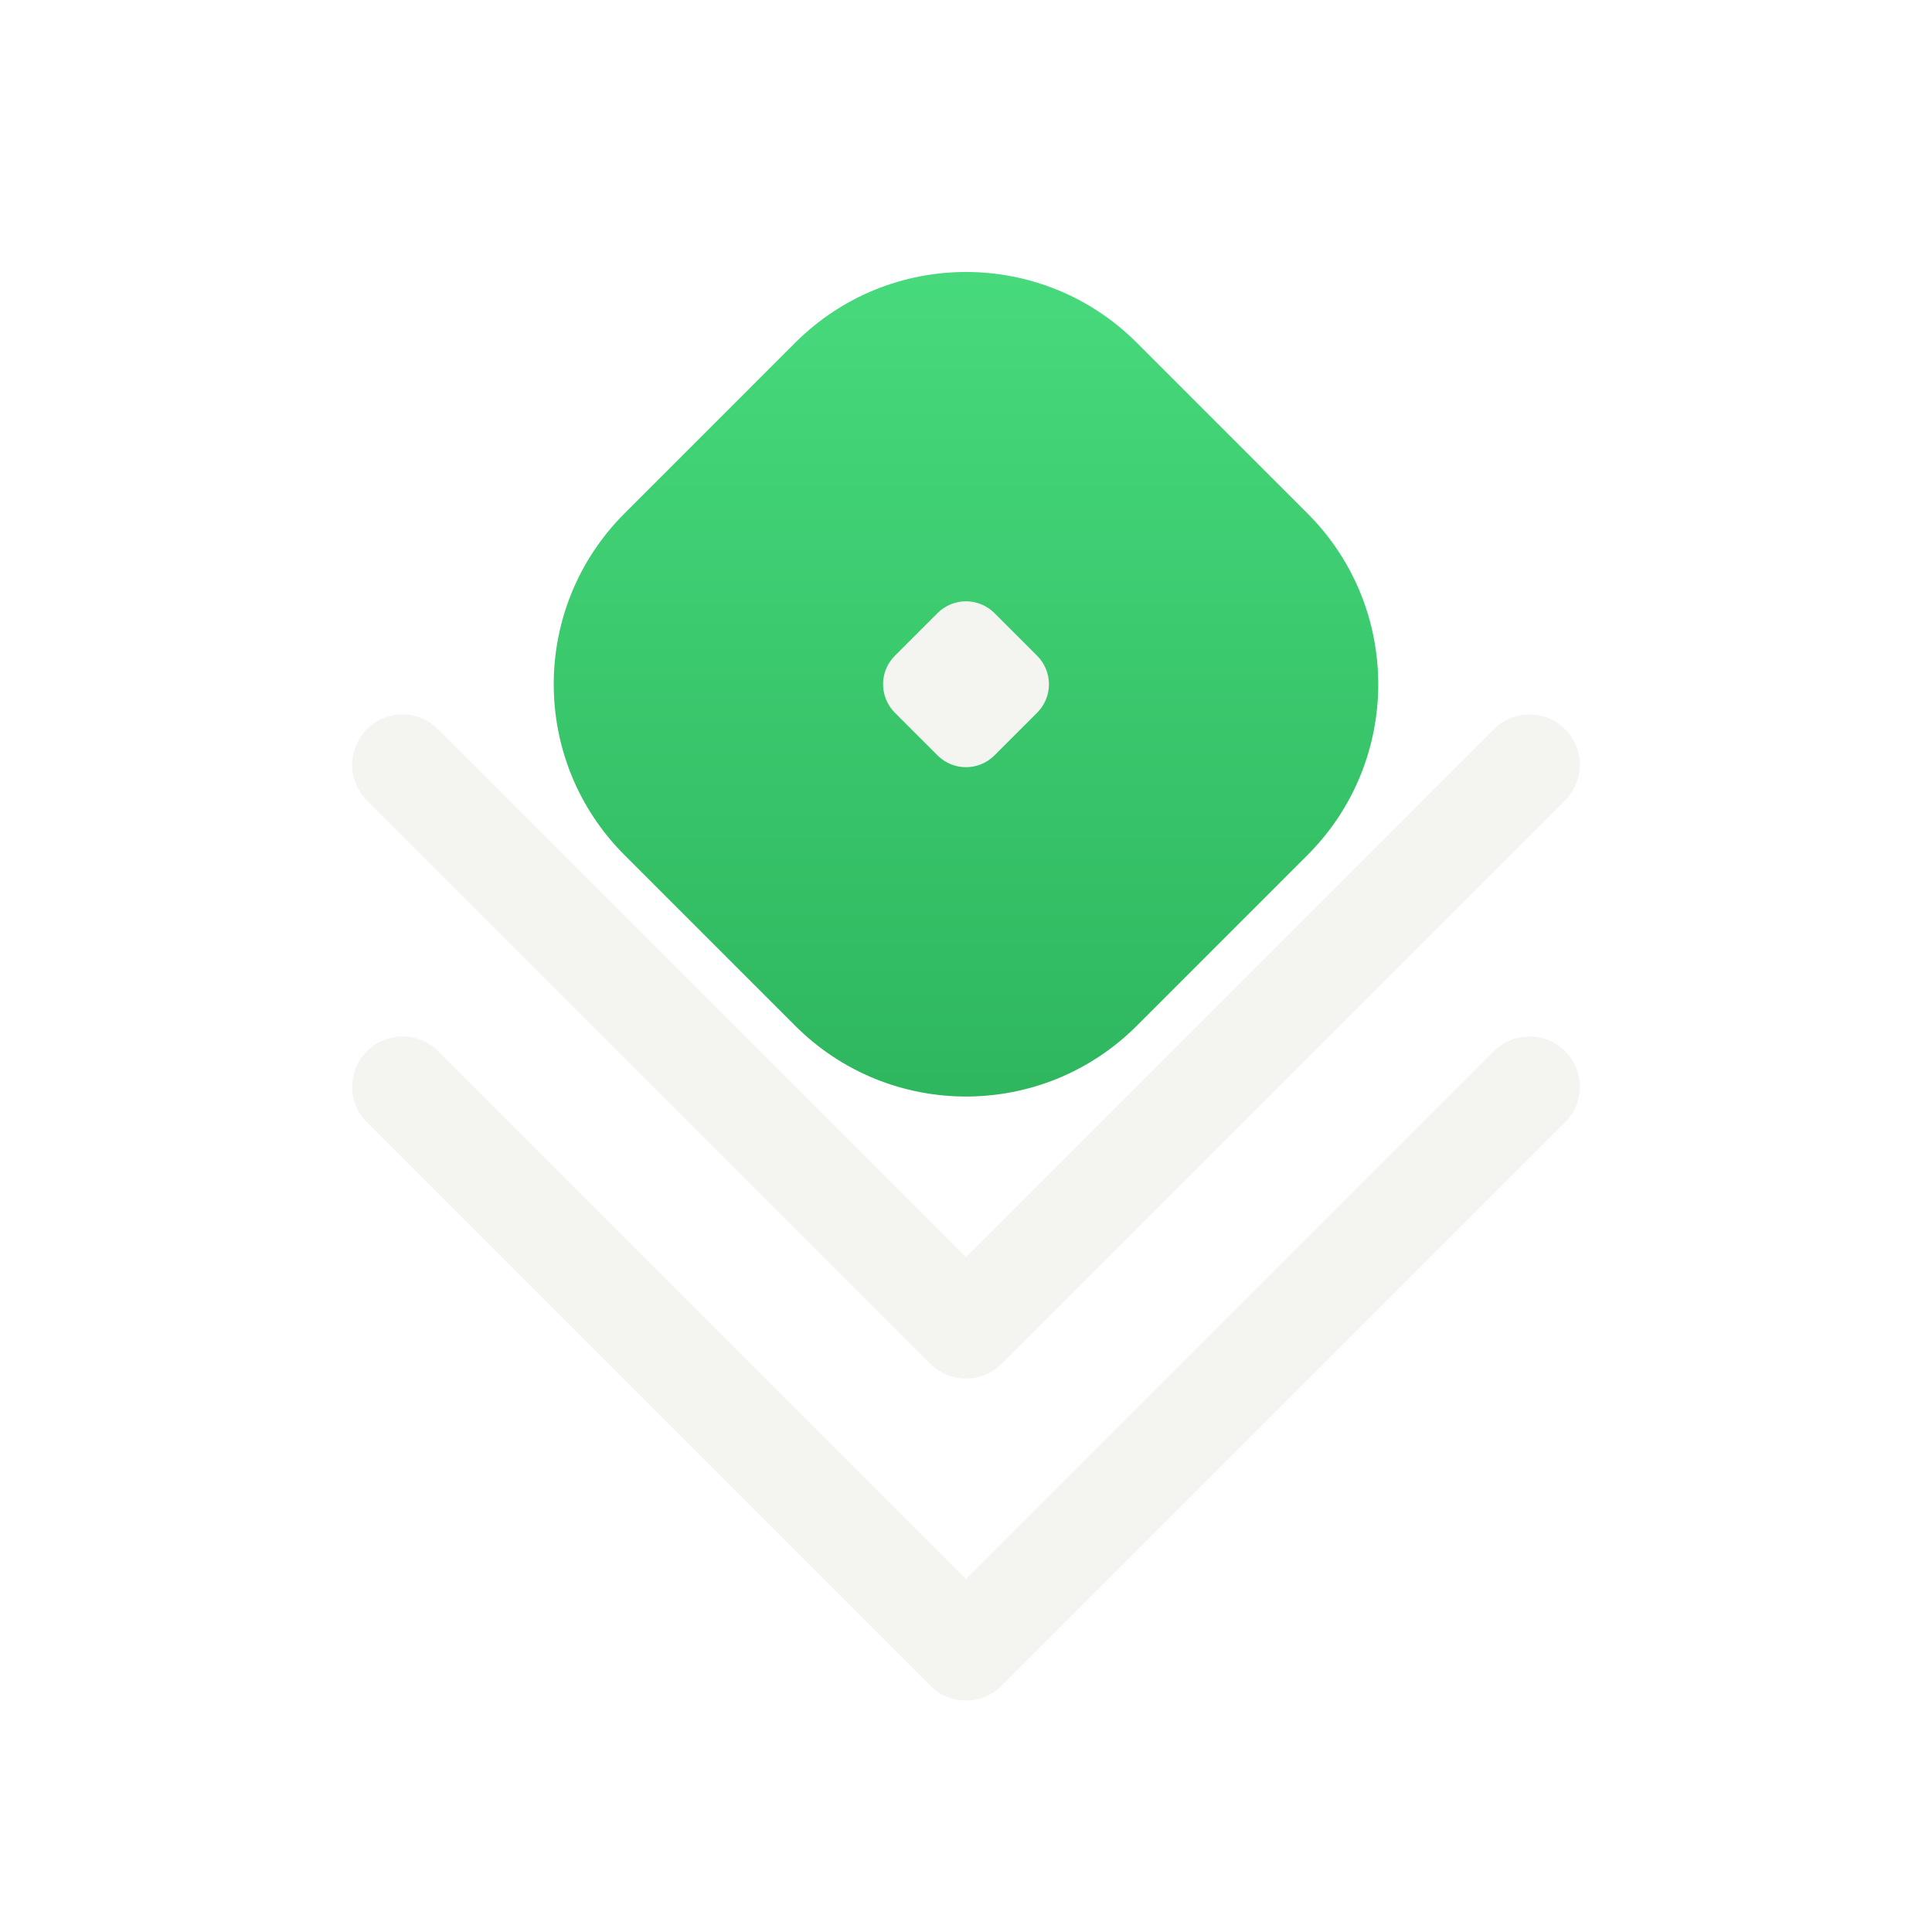
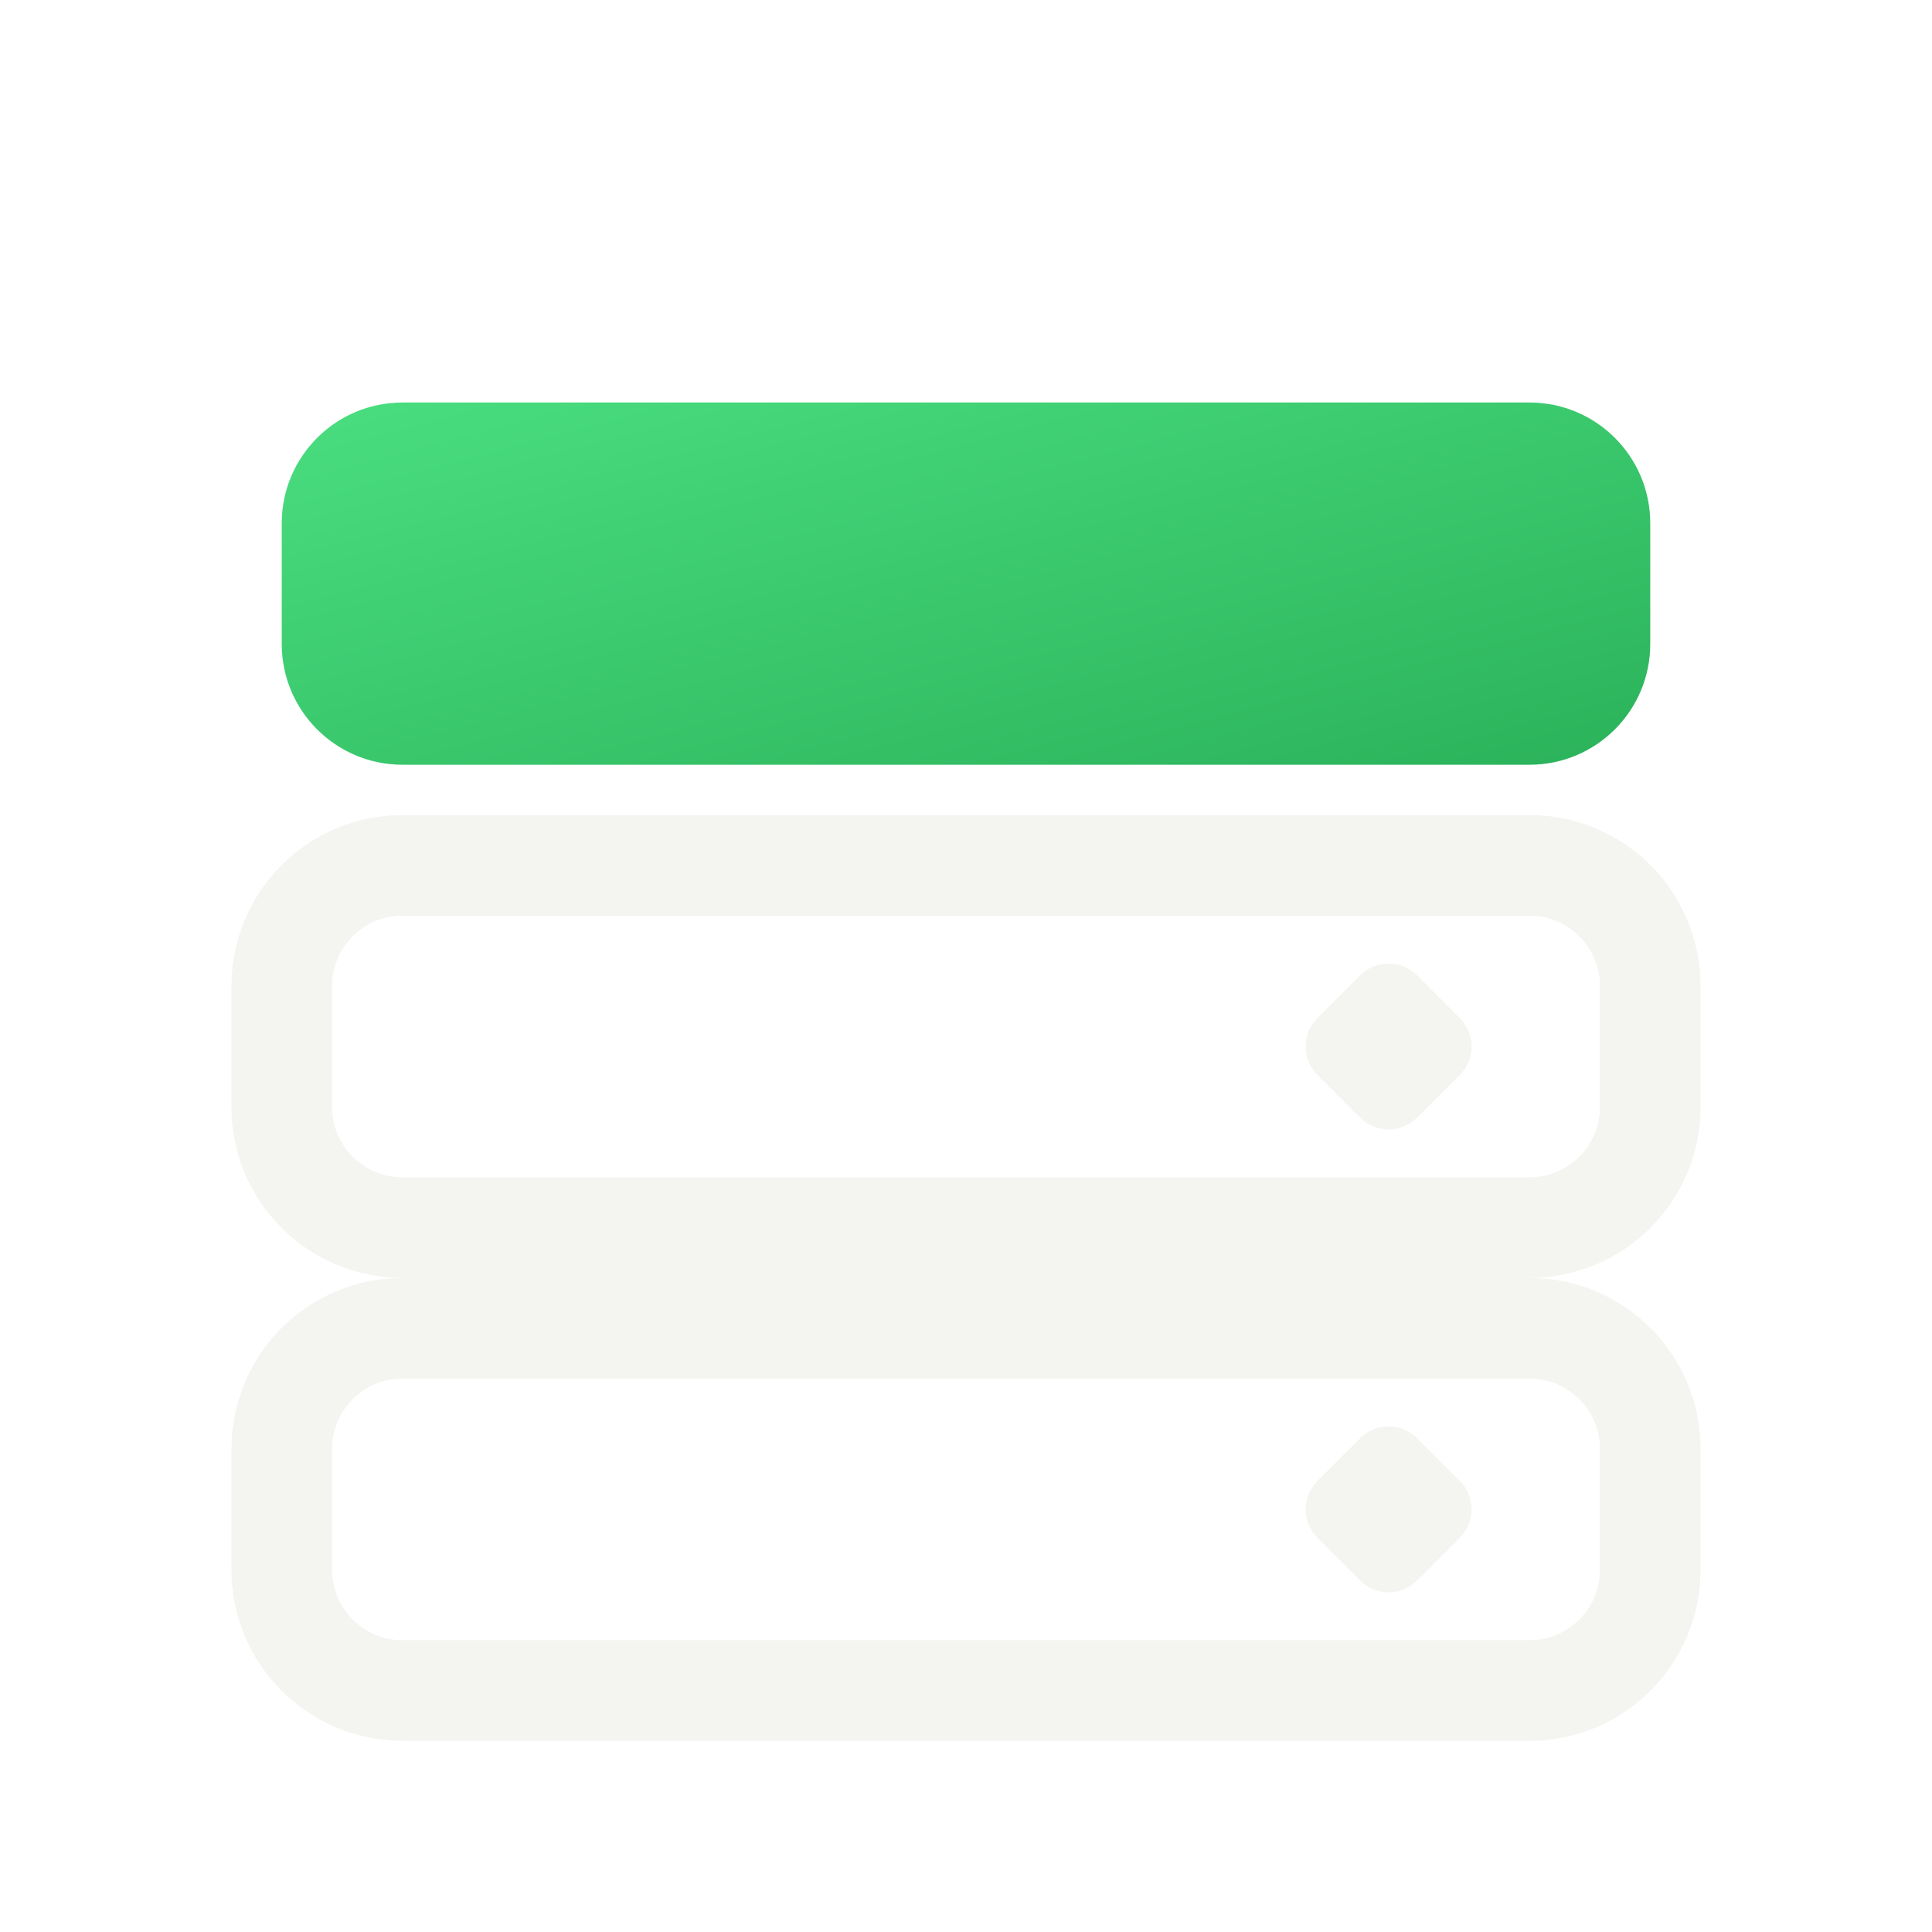
<svg xmlns="http://www.w3.org/2000/svg" viewBox="0 0 48 48" width="48" height="48" class="nano-glyph shrink-0" fill="none" stroke="#F4F4F1" stroke-width="2.5" stroke-linecap="round" stroke-linejoin="round" role="img" aria-labelledby="nano-_nano-layers-R_0_-title" focusable="false">
  <defs>
    <linearGradient id="nano-_nano-layers-R_0_" x1="0%" y1="0%" x2="100%" y2="100%">
      <stop offset="0%" stop-color="#4ADE80" />
      <stop offset="100%" stop-color="#2BB25A" />
    </linearGradient>
  </defs>
  <g data-anim="lift">
-     <path d="m10 27 14 14 14-14" />
-     <path d="m10 19 14 14 14-14" />
    <g>
-       <rect x="15" y="8" width="18" height="18" rx="6" transform="rotate(45 24 17)" fill="url(#nano-_nano-layers-R_0_)" stroke="none" />
+       <rect x="7" y="33" width="34" height="9" rx="3" />
      <g fill="#F4F4F1" stroke="none">
-         <rect x="22.25" y="15.25" width="3.5" height="3.5" rx="1" transform="rotate(45 24 17)" />
+         <rect x="32.75" y="35.75" width="3.5" height="3.5" rx="1" transform="rotate(45 34.5 37.5)" />
      </g>
+     </g>
+     <g>
+       <rect x="7" y="21.5" width="34" height="9" rx="3" />
+       <g fill="#F4F4F1" stroke="none">
+         <rect x="32.75" y="24.25" width="3.5" height="3.5" rx="1" transform="rotate(45 34.5 26)" />
+       </g>
+     </g>
+     <g>
+       <rect x="7" y="10" width="34" height="9" rx="3" fill="url(#nano-_nano-layers-R_0_)" stroke="none" />
    </g>
  </g>
</svg>
